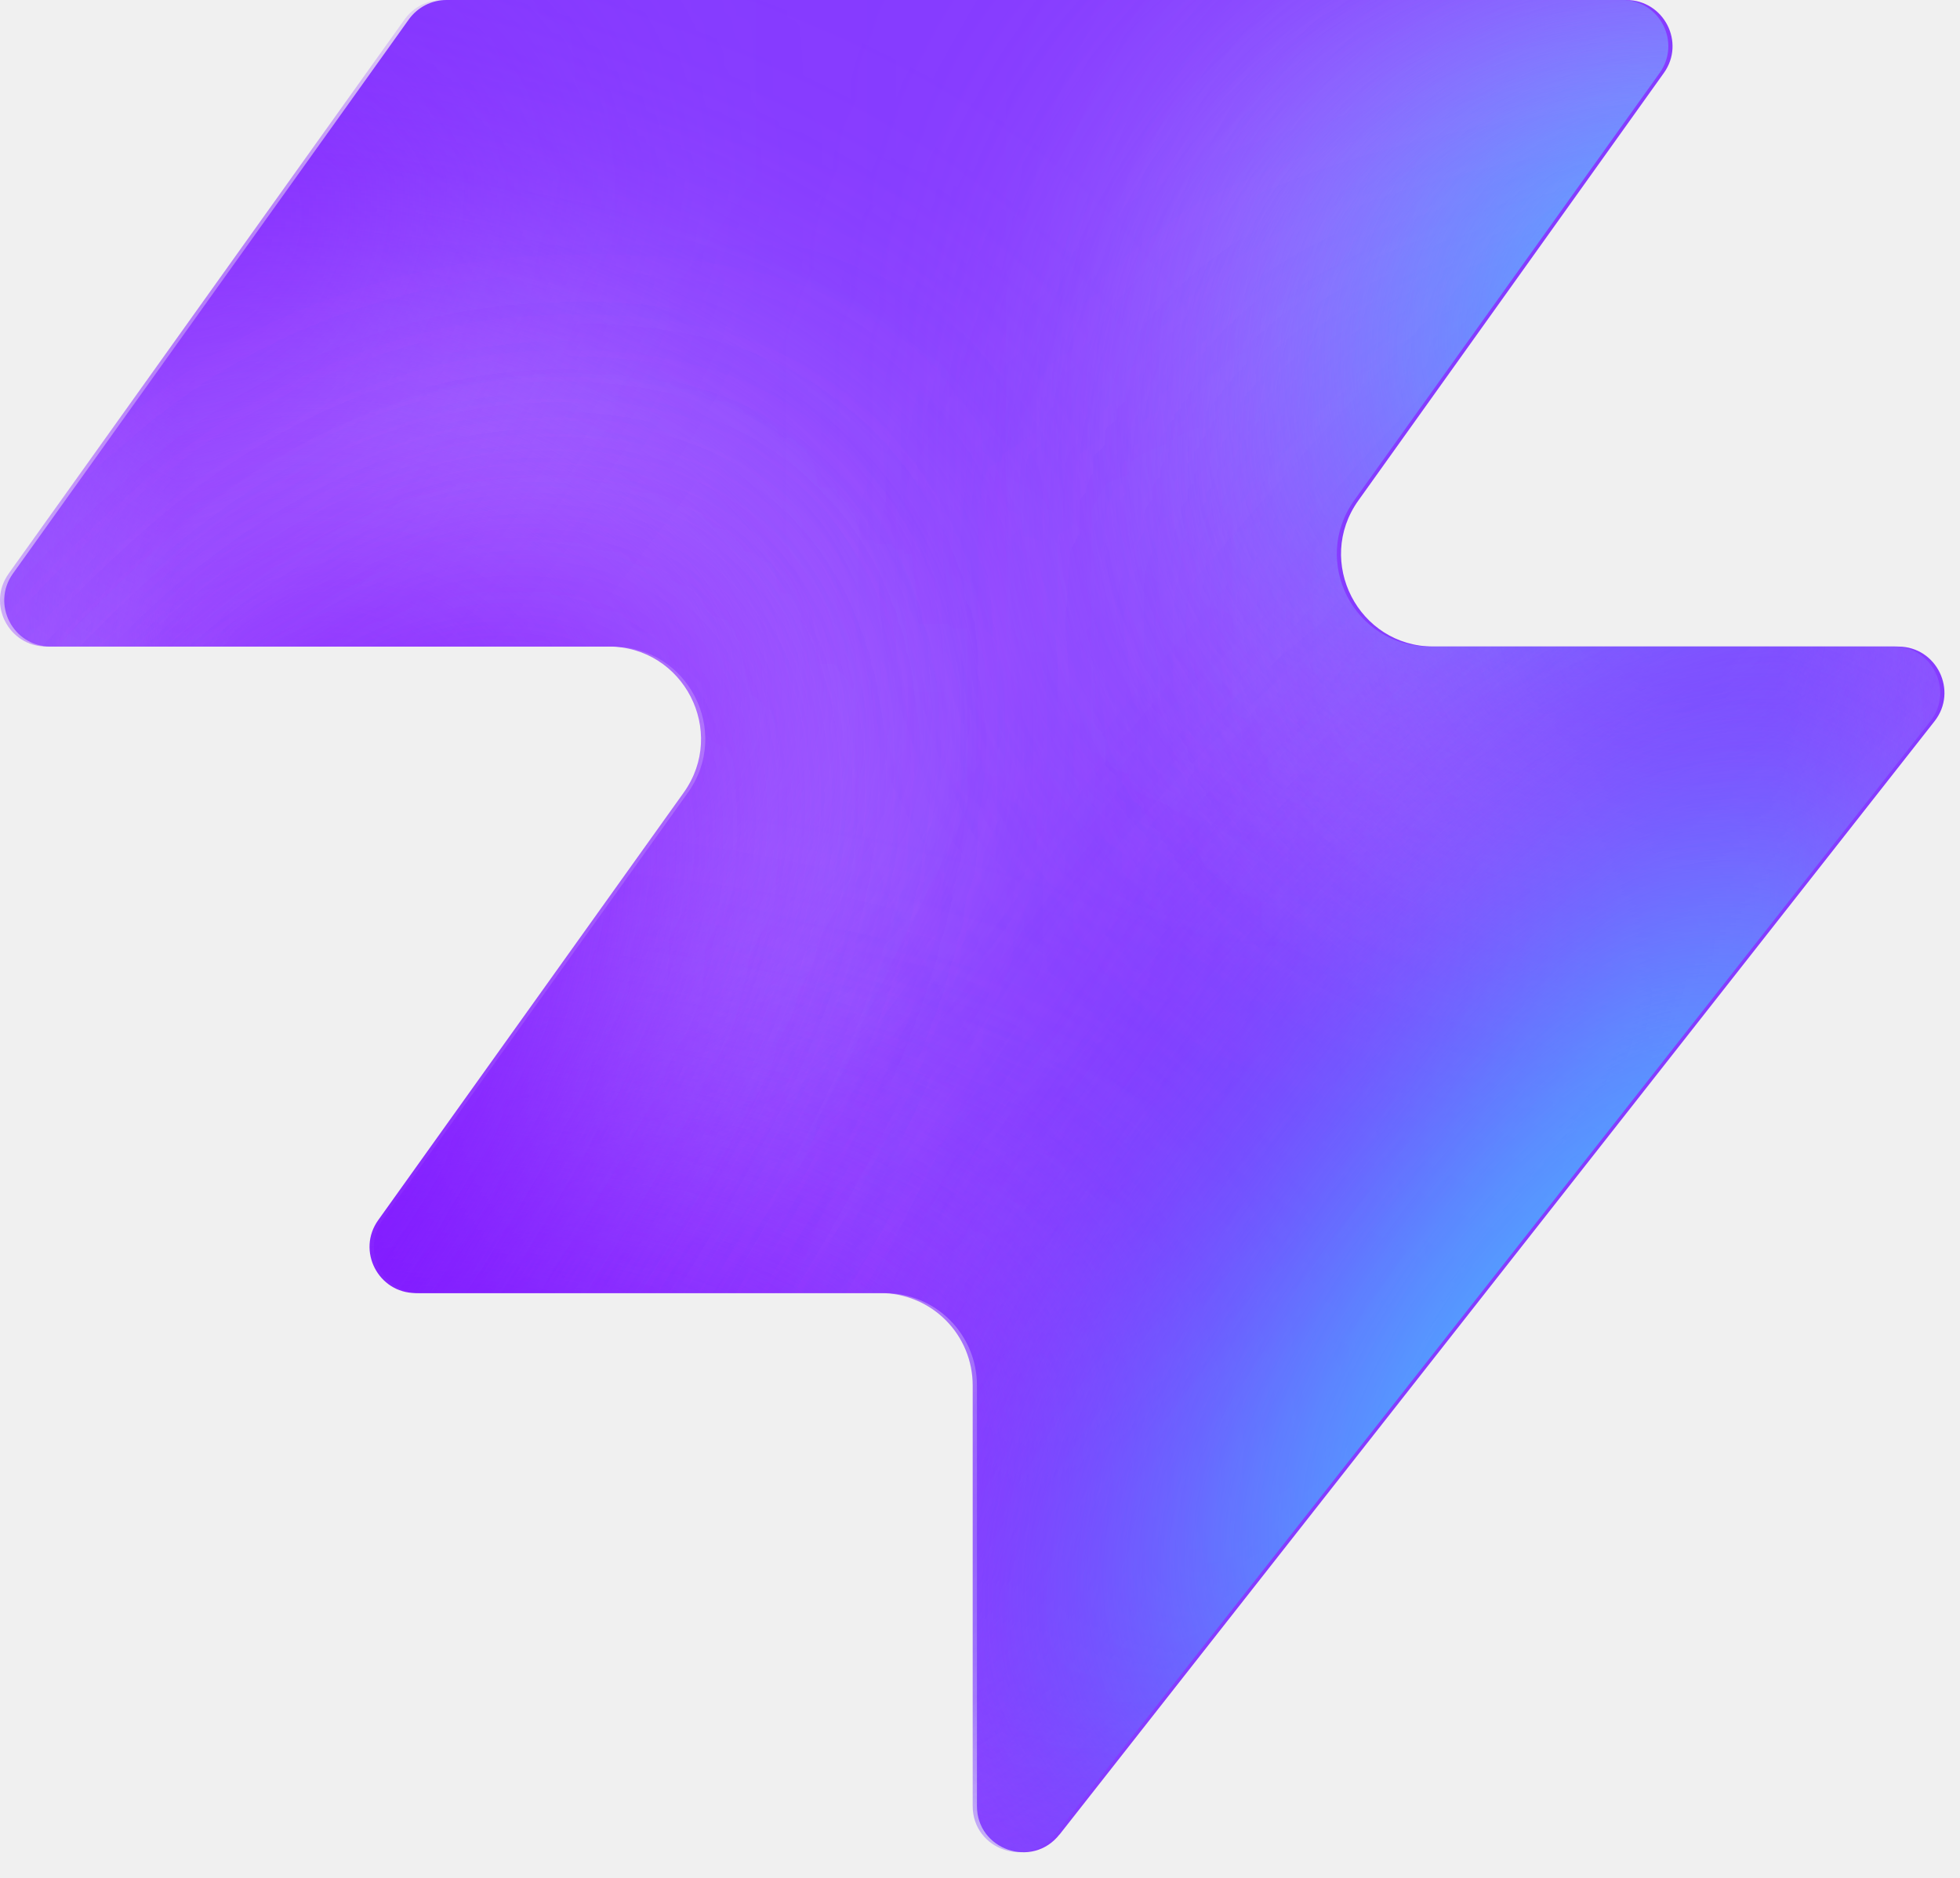
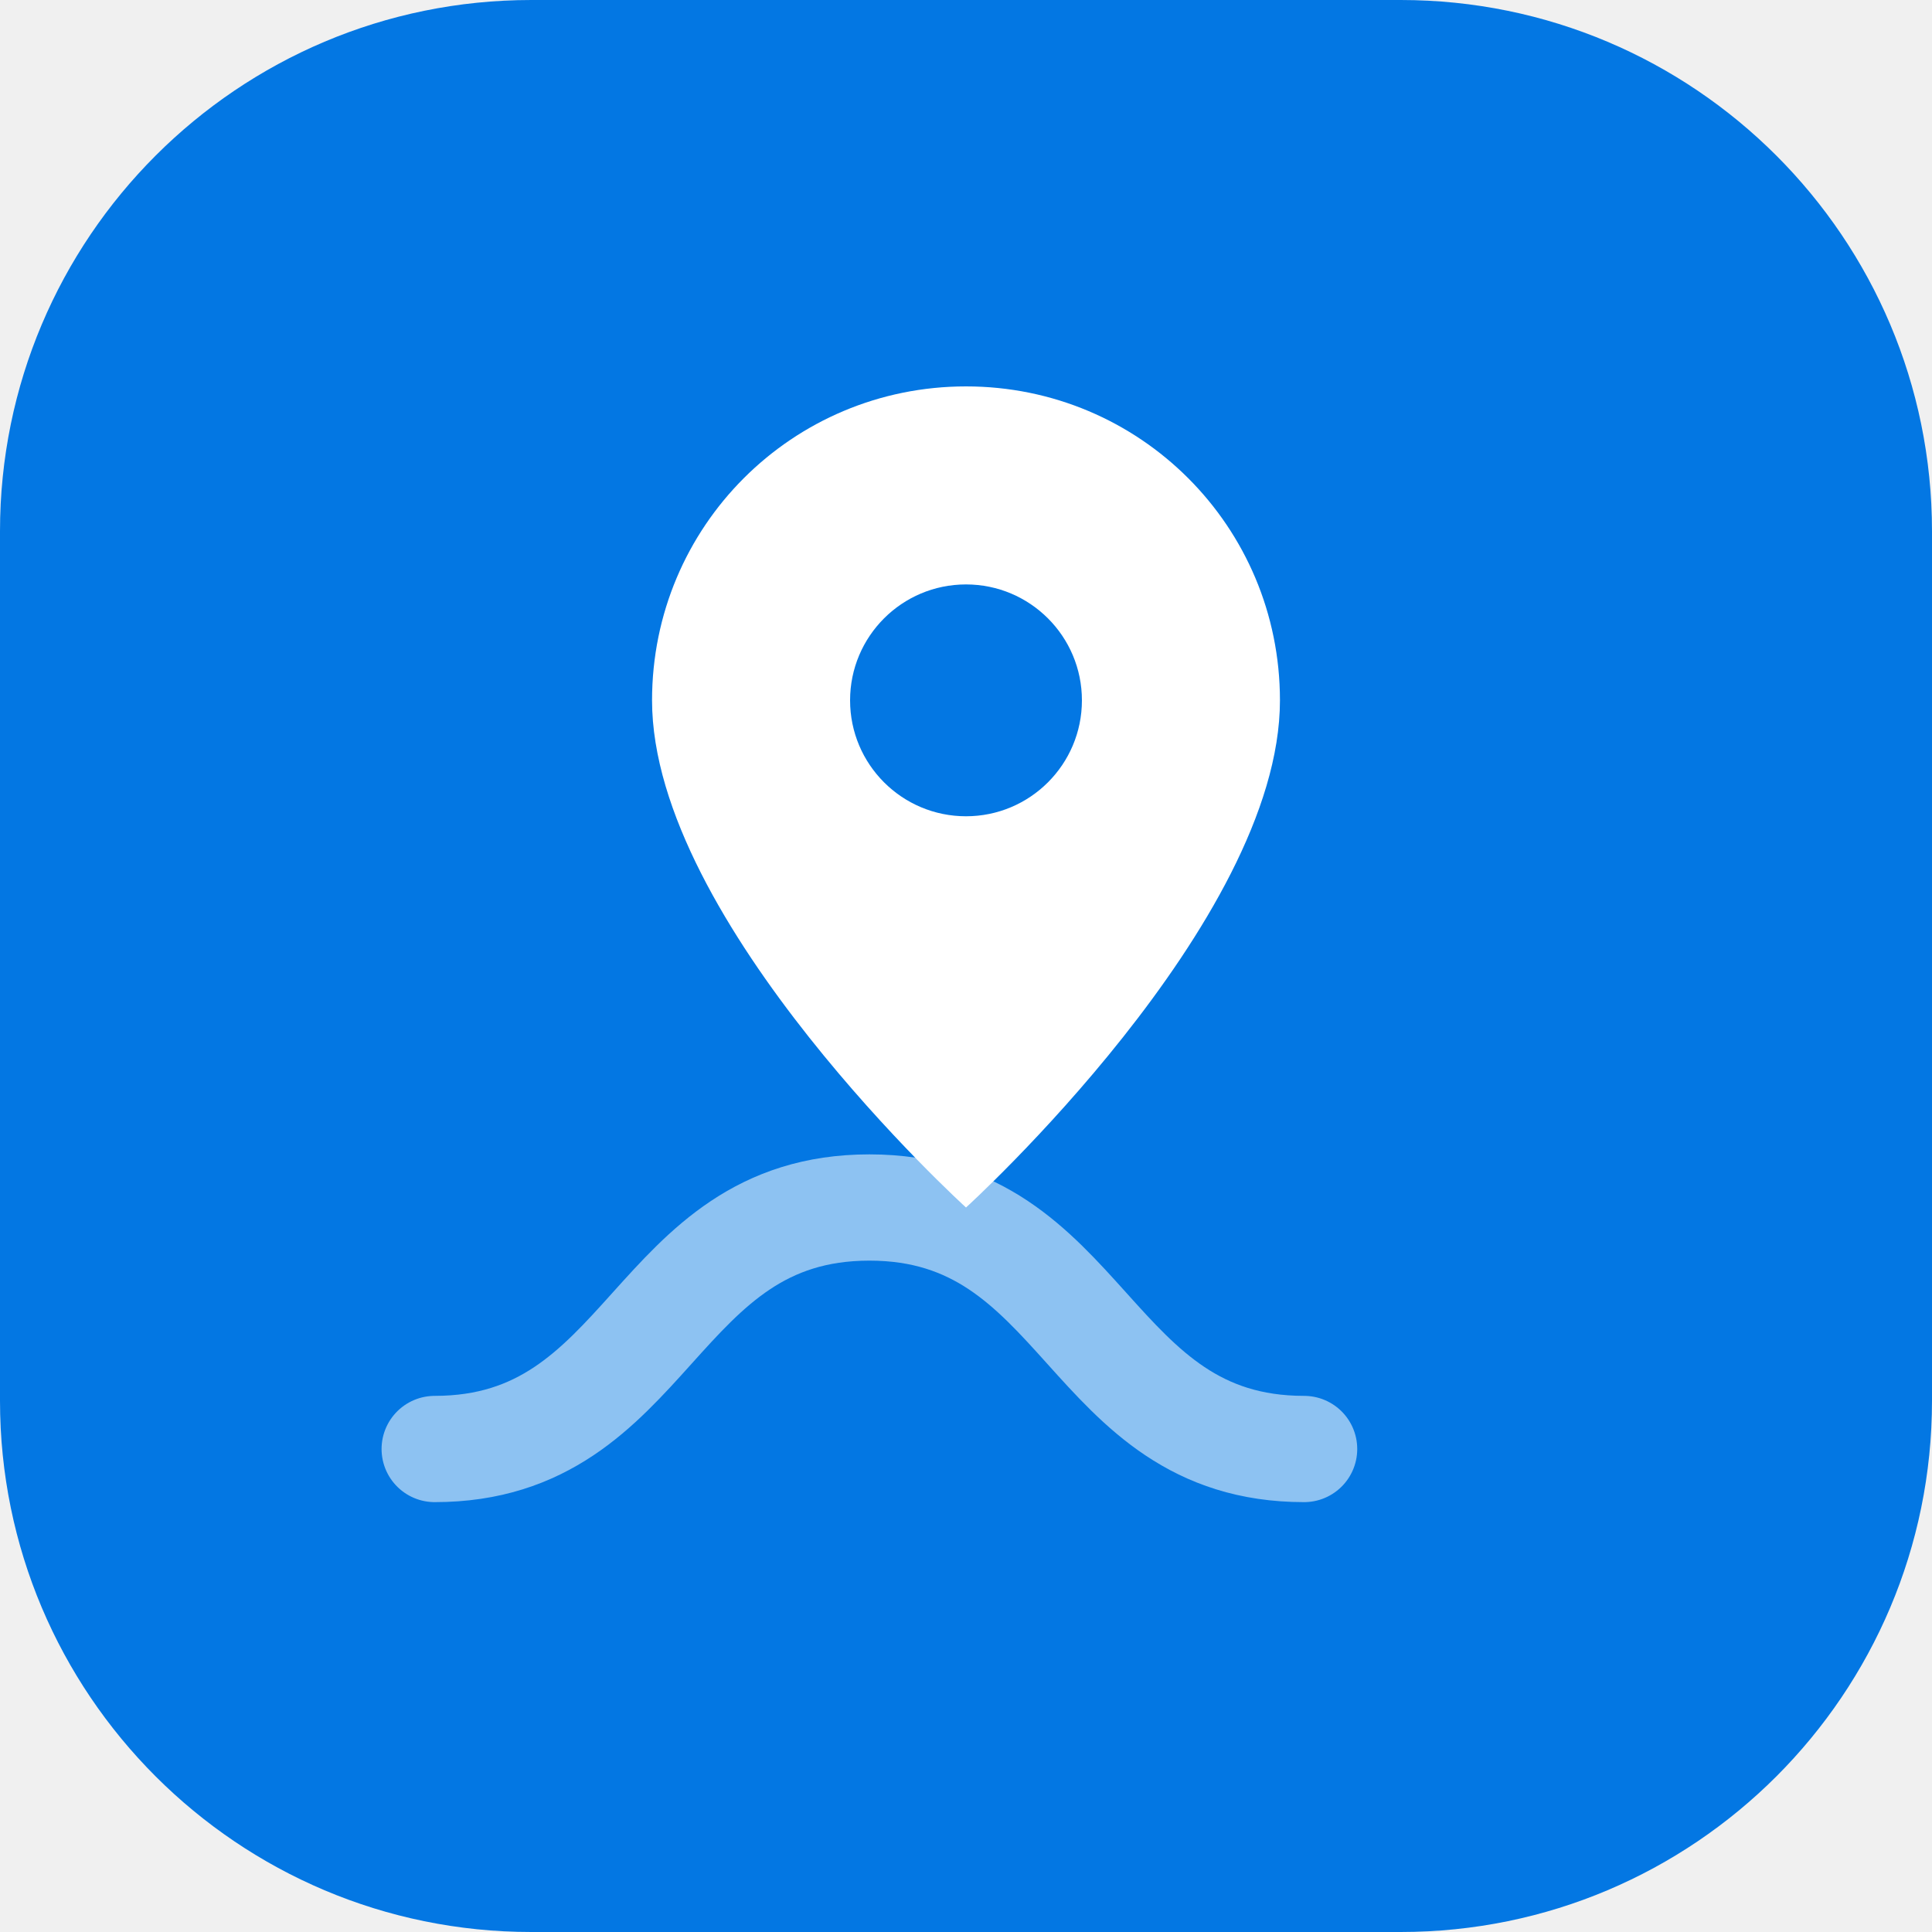
- <svg xmlns="http://www.w3.org/2000/svg" width="48" height="46" fill="none" viewBox="0 0 48 46">
-   <path fill="#863bff" d="M25.946 44.938c-.664.845-2.021.375-2.021-.698V33.937a2.26 2.26 0 0 0-2.262-2.262H10.287c-.92 0-1.456-1.04-.92-1.788l7.48-10.471c1.07-1.497 0-3.578-1.842-3.578H1.237c-.92 0-1.456-1.04-.92-1.788L10.013.474c.214-.297.556-.474.92-.474h28.894c.92 0 1.456 1.04.92 1.788l-7.48 10.471c-1.07 1.498 0 3.579 1.842 3.579h11.377c.943 0 1.473 1.088.89 1.83L25.947 44.94z" style="fill:#863bff;fill:color(display-p3 .525 .23 1);fill-opacity:1" />
-   <mask id="a" width="48" height="46" x="0" y="0" maskUnits="userSpaceOnUse" style="mask-type:alpha">
-     <path fill="#000" d="M25.842 44.938c-.664.844-2.021.375-2.021-.698V33.937a2.26 2.26 0 0 0-2.262-2.262H10.183c-.92 0-1.456-1.04-.92-1.788l7.48-10.471c1.07-1.498 0-3.579-1.842-3.579H1.133c-.92 0-1.456-1.04-.92-1.787L9.91.473c.214-.297.556-.474.92-.474h28.894c.92 0 1.456 1.04.92 1.788l-7.48 10.471c-1.07 1.498 0 3.578 1.842 3.578h11.377c.943 0 1.473 1.088.89 1.832L25.843 44.94z" style="fill:#000;fill-opacity:1" />
-   </mask>
-   <g mask="url(#a)">
-     <g filter="url(#b)">
-       <ellipse cx="5.508" cy="14.704" fill="#ede6ff" rx="5.508" ry="14.704" style="fill:#ede6ff;fill:color(display-p3 .927 .903 1);fill-opacity:1" transform="matrix(.00324 1 1 -.00324 -4.47 31.516)" />
-     </g>
-     <g filter="url(#c)">
-       <ellipse cx="10.399" cy="29.851" fill="#ede6ff" rx="10.399" ry="29.851" style="fill:#ede6ff;fill:color(display-p3 .927 .903 1);fill-opacity:1" transform="matrix(.00324 1 1 -.00324 -39.328 7.883)" />
-     </g>
-     <g filter="url(#d)">
-       <ellipse cx="5.508" cy="30.487" fill="#7e14ff" rx="5.508" ry="30.487" style="fill:#7e14ff;fill:color(display-p3 .492 .077 1);fill-opacity:1" transform="rotate(89.814 -25.913 -14.639)scale(1 -1)" />
-     </g>
-     <g filter="url(#e)">
-       <ellipse cx="5.508" cy="30.599" fill="#7e14ff" rx="5.508" ry="30.599" style="fill:#7e14ff;fill:color(display-p3 .492 .077 1);fill-opacity:1" transform="rotate(89.814 -32.644 -3.334)scale(1 -1)" />
-     </g>
-     <g filter="url(#f)">
-       <ellipse cx="5.508" cy="30.599" fill="#7e14ff" rx="5.508" ry="30.599" style="fill:#7e14ff;fill:color(display-p3 .492 .077 1);fill-opacity:1" transform="matrix(.00324 1 1 -.00324 -34.34 30.47)" />
-     </g>
-     <g filter="url(#g)">
-       <ellipse cx="14.072" cy="22.078" fill="#ede6ff" rx="14.072" ry="22.078" style="fill:#ede6ff;fill:color(display-p3 .927 .903 1);fill-opacity:1" transform="rotate(93.35 24.506 48.493)scale(-1 1)" />
-     </g>
-     <g filter="url(#h)">
-       <ellipse cx="3.47" cy="21.501" fill="#7e14ff" rx="3.47" ry="21.501" style="fill:#7e14ff;fill:color(display-p3 .492 .077 1);fill-opacity:1" transform="rotate(89.009 28.708 47.59)scale(-1 1)" />
-     </g>
-     <g filter="url(#i)">
-       <ellipse cx="3.47" cy="21.501" fill="#7e14ff" rx="3.47" ry="21.501" style="fill:#7e14ff;fill:color(display-p3 .492 .077 1);fill-opacity:1" transform="rotate(89.009 28.708 47.59)scale(-1 1)" />
-     </g>
-     <g filter="url(#j)">
-       <ellipse cx=".387" cy="8.972" fill="#7e14ff" rx="4.407" ry="29.108" style="fill:#7e14ff;fill:color(display-p3 .492 .077 1);fill-opacity:1" transform="rotate(39.51 .387 8.972)" />
-     </g>
-     <g filter="url(#k)">
-       <ellipse cx="47.523" cy="-6.092" fill="#7e14ff" rx="4.407" ry="29.108" style="fill:#7e14ff;fill:color(display-p3 .492 .077 1);fill-opacity:1" transform="rotate(37.892 47.523 -6.092)" />
-     </g>
-     <g filter="url(#l)">
-       <ellipse cx="41.412" cy="6.333" fill="#47bfff" rx="5.971" ry="9.665" style="fill:#47bfff;fill:color(display-p3 .28 .748 1);fill-opacity:1" transform="rotate(37.892 41.412 6.333)" />
-     </g>
-     <g filter="url(#m)">
-       <ellipse cx="-1.879" cy="38.332" fill="#7e14ff" rx="4.407" ry="29.108" style="fill:#7e14ff;fill:color(display-p3 .492 .077 1);fill-opacity:1" transform="rotate(37.892 -1.88 38.332)" />
-     </g>
-     <g filter="url(#n)">
-       <ellipse cx="-1.879" cy="38.332" fill="#7e14ff" rx="4.407" ry="29.108" style="fill:#7e14ff;fill:color(display-p3 .492 .077 1);fill-opacity:1" transform="rotate(37.892 -1.88 38.332)" />
-     </g>
-     <g filter="url(#o)">
-       <ellipse cx="35.651" cy="29.907" fill="#7e14ff" rx="4.407" ry="29.108" style="fill:#7e14ff;fill:color(display-p3 .492 .077 1);fill-opacity:1" transform="rotate(37.892 35.651 29.907)" />
-     </g>
-     <g filter="url(#p)">
-       <ellipse cx="38.418" cy="32.4" fill="#47bfff" rx="5.971" ry="15.297" style="fill:#47bfff;fill:color(display-p3 .28 .748 1);fill-opacity:1" transform="rotate(37.892 38.418 32.4)" />
-     </g>
-   </g>
-   <defs>
-     <filter id="b" width="60.045" height="41.654" x="-19.77" y="16.149" color-interpolation-filters="sRGB" filterUnits="userSpaceOnUse">
-       <feFlood flood-opacity="0" result="BackgroundImageFix" />
-       <feBlend in="SourceGraphic" in2="BackgroundImageFix" result="shape" />
-       <feGaussianBlur result="effect1_foregroundBlur_2002_17158" stdDeviation="7.659" />
-     </filter>
-     <filter id="c" width="90.34" height="51.437" x="-54.613" y="-7.533" color-interpolation-filters="sRGB" filterUnits="userSpaceOnUse">
-       <feFlood flood-opacity="0" result="BackgroundImageFix" />
-       <feBlend in="SourceGraphic" in2="BackgroundImageFix" result="shape" />
-       <feGaussianBlur result="effect1_foregroundBlur_2002_17158" stdDeviation="7.659" />
-     </filter>
-     <filter id="d" width="79.355" height="29.4" x="-49.64" y="2.03" color-interpolation-filters="sRGB" filterUnits="userSpaceOnUse">
-       <feFlood flood-opacity="0" result="BackgroundImageFix" />
-       <feBlend in="SourceGraphic" in2="BackgroundImageFix" result="shape" />
-       <feGaussianBlur result="effect1_foregroundBlur_2002_17158" stdDeviation="4.596" />
-     </filter>
-     <filter id="e" width="79.579" height="29.4" x="-45.045" y="20.029" color-interpolation-filters="sRGB" filterUnits="userSpaceOnUse">
-       <feFlood flood-opacity="0" result="BackgroundImageFix" />
-       <feBlend in="SourceGraphic" in2="BackgroundImageFix" result="shape" />
-       <feGaussianBlur result="effect1_foregroundBlur_2002_17158" stdDeviation="4.596" />
-     </filter>
-     <filter id="f" width="79.579" height="29.4" x="-43.513" y="21.178" color-interpolation-filters="sRGB" filterUnits="userSpaceOnUse">
-       <feFlood flood-opacity="0" result="BackgroundImageFix" />
-       <feBlend in="SourceGraphic" in2="BackgroundImageFix" result="shape" />
-       <feGaussianBlur result="effect1_foregroundBlur_2002_17158" stdDeviation="4.596" />
-     </filter>
-     <filter id="g" width="74.749" height="58.852" x="15.756" y="-17.901" color-interpolation-filters="sRGB" filterUnits="userSpaceOnUse">
-       <feFlood flood-opacity="0" result="BackgroundImageFix" />
-       <feBlend in="SourceGraphic" in2="BackgroundImageFix" result="shape" />
-       <feGaussianBlur result="effect1_foregroundBlur_2002_17158" stdDeviation="7.659" />
-     </filter>
-     <filter id="h" width="61.377" height="25.362" x="23.548" y="2.284" color-interpolation-filters="sRGB" filterUnits="userSpaceOnUse">
-       <feFlood flood-opacity="0" result="BackgroundImageFix" />
-       <feBlend in="SourceGraphic" in2="BackgroundImageFix" result="shape" />
-       <feGaussianBlur result="effect1_foregroundBlur_2002_17158" stdDeviation="4.596" />
-     </filter>
-     <filter id="i" width="61.377" height="25.362" x="23.548" y="2.284" color-interpolation-filters="sRGB" filterUnits="userSpaceOnUse">
-       <feFlood flood-opacity="0" result="BackgroundImageFix" />
-       <feBlend in="SourceGraphic" in2="BackgroundImageFix" result="shape" />
-       <feGaussianBlur result="effect1_foregroundBlur_2002_17158" stdDeviation="4.596" />
-     </filter>
-     <filter id="j" width="56.045" height="63.649" x="-27.636" y="-22.853" color-interpolation-filters="sRGB" filterUnits="userSpaceOnUse">
-       <feFlood flood-opacity="0" result="BackgroundImageFix" />
-       <feBlend in="SourceGraphic" in2="BackgroundImageFix" result="shape" />
-       <feGaussianBlur result="effect1_foregroundBlur_2002_17158" stdDeviation="4.596" />
-     </filter>
-     <filter id="k" width="54.814" height="64.646" x="20.116" y="-38.415" color-interpolation-filters="sRGB" filterUnits="userSpaceOnUse">
-       <feFlood flood-opacity="0" result="BackgroundImageFix" />
-       <feBlend in="SourceGraphic" in2="BackgroundImageFix" result="shape" />
-       <feGaussianBlur result="effect1_foregroundBlur_2002_17158" stdDeviation="4.596" />
-     </filter>
-     <filter id="l" width="33.541" height="35.313" x="24.641" y="-11.323" color-interpolation-filters="sRGB" filterUnits="userSpaceOnUse">
-       <feFlood flood-opacity="0" result="BackgroundImageFix" />
-       <feBlend in="SourceGraphic" in2="BackgroundImageFix" result="shape" />
-       <feGaussianBlur result="effect1_foregroundBlur_2002_17158" stdDeviation="4.596" />
-     </filter>
-     <filter id="m" width="54.814" height="64.646" x="-29.286" y="6.009" color-interpolation-filters="sRGB" filterUnits="userSpaceOnUse">
-       <feFlood flood-opacity="0" result="BackgroundImageFix" />
-       <feBlend in="SourceGraphic" in2="BackgroundImageFix" result="shape" />
-       <feGaussianBlur result="effect1_foregroundBlur_2002_17158" stdDeviation="4.596" />
-     </filter>
-     <filter id="n" width="54.814" height="64.646" x="-29.286" y="6.009" color-interpolation-filters="sRGB" filterUnits="userSpaceOnUse">
-       <feFlood flood-opacity="0" result="BackgroundImageFix" />
-       <feBlend in="SourceGraphic" in2="BackgroundImageFix" result="shape" />
-       <feGaussianBlur result="effect1_foregroundBlur_2002_17158" stdDeviation="4.596" />
-     </filter>
-     <filter id="o" width="54.814" height="64.646" x="8.244" y="-2.416" color-interpolation-filters="sRGB" filterUnits="userSpaceOnUse">
-       <feFlood flood-opacity="0" result="BackgroundImageFix" />
-       <feBlend in="SourceGraphic" in2="BackgroundImageFix" result="shape" />
-       <feGaussianBlur result="effect1_foregroundBlur_2002_17158" stdDeviation="4.596" />
-     </filter>
-     <filter id="p" width="39.409" height="43.623" x="18.713" y="10.588" color-interpolation-filters="sRGB" filterUnits="userSpaceOnUse">
-       <feFlood flood-opacity="0" result="BackgroundImageFix" />
-       <feBlend in="SourceGraphic" in2="BackgroundImageFix" result="shape" />
-       <feGaussianBlur result="effect1_foregroundBlur_2002_17158" stdDeviation="4.596" />
-     </filter>
-   </defs>
+ <svg xmlns="http://www.w3.org/2000/svg" width="40" height="40" viewBox="0 0 40 40">
+   <rect width="40" height="40" rx="11" fill="#0377e3" />
+   <path d="M9 30c4.5 0 4.5-5 9-5s4.5 5 9 5" fill="none" stroke="#ffffff" stroke-width="2.2" stroke-linecap="round" opacity=".55" />
+   <path d="M20 8c-3.6 0-6.5 2.9-6.5 6.5 0 4.6 6.5 10.5 6.5 10.5s6.5-5.9 6.5-10.5C26.5 10.9 23.6 8 20 8Z" fill="#ffffff" />
+   <circle cx="20" cy="14.5" r="2.4" fill="#0377e3" />
</svg>
